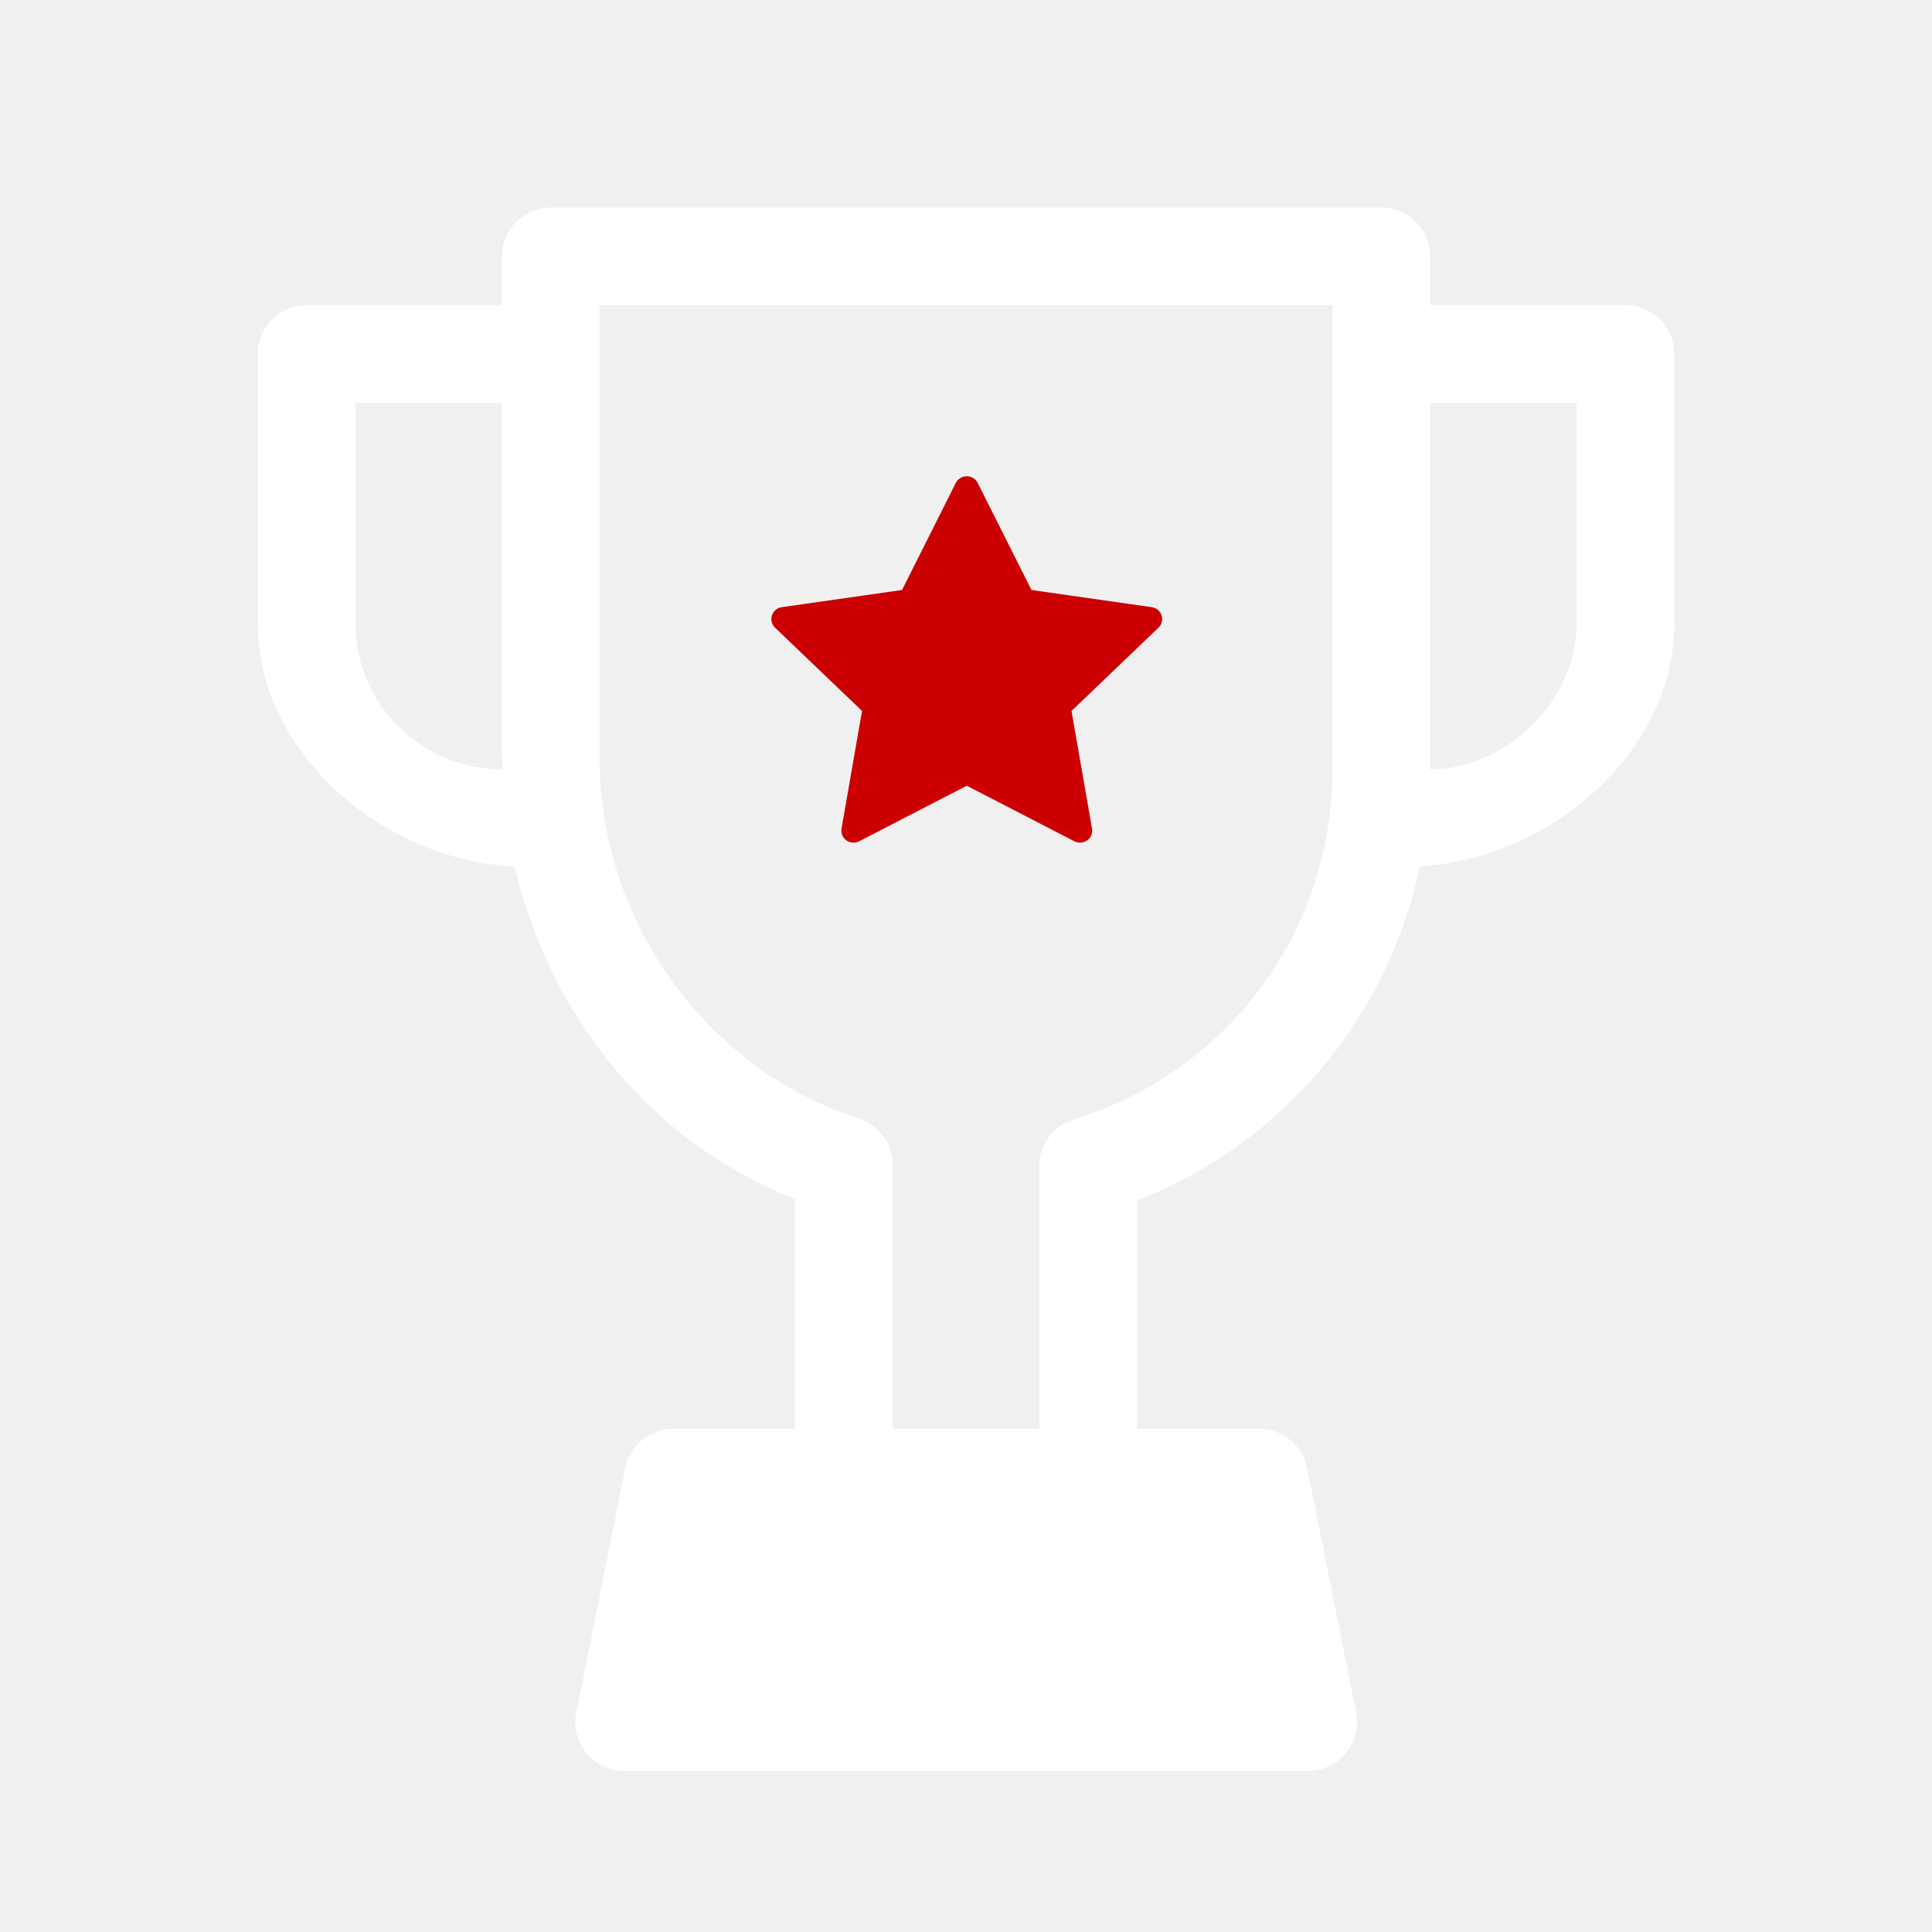
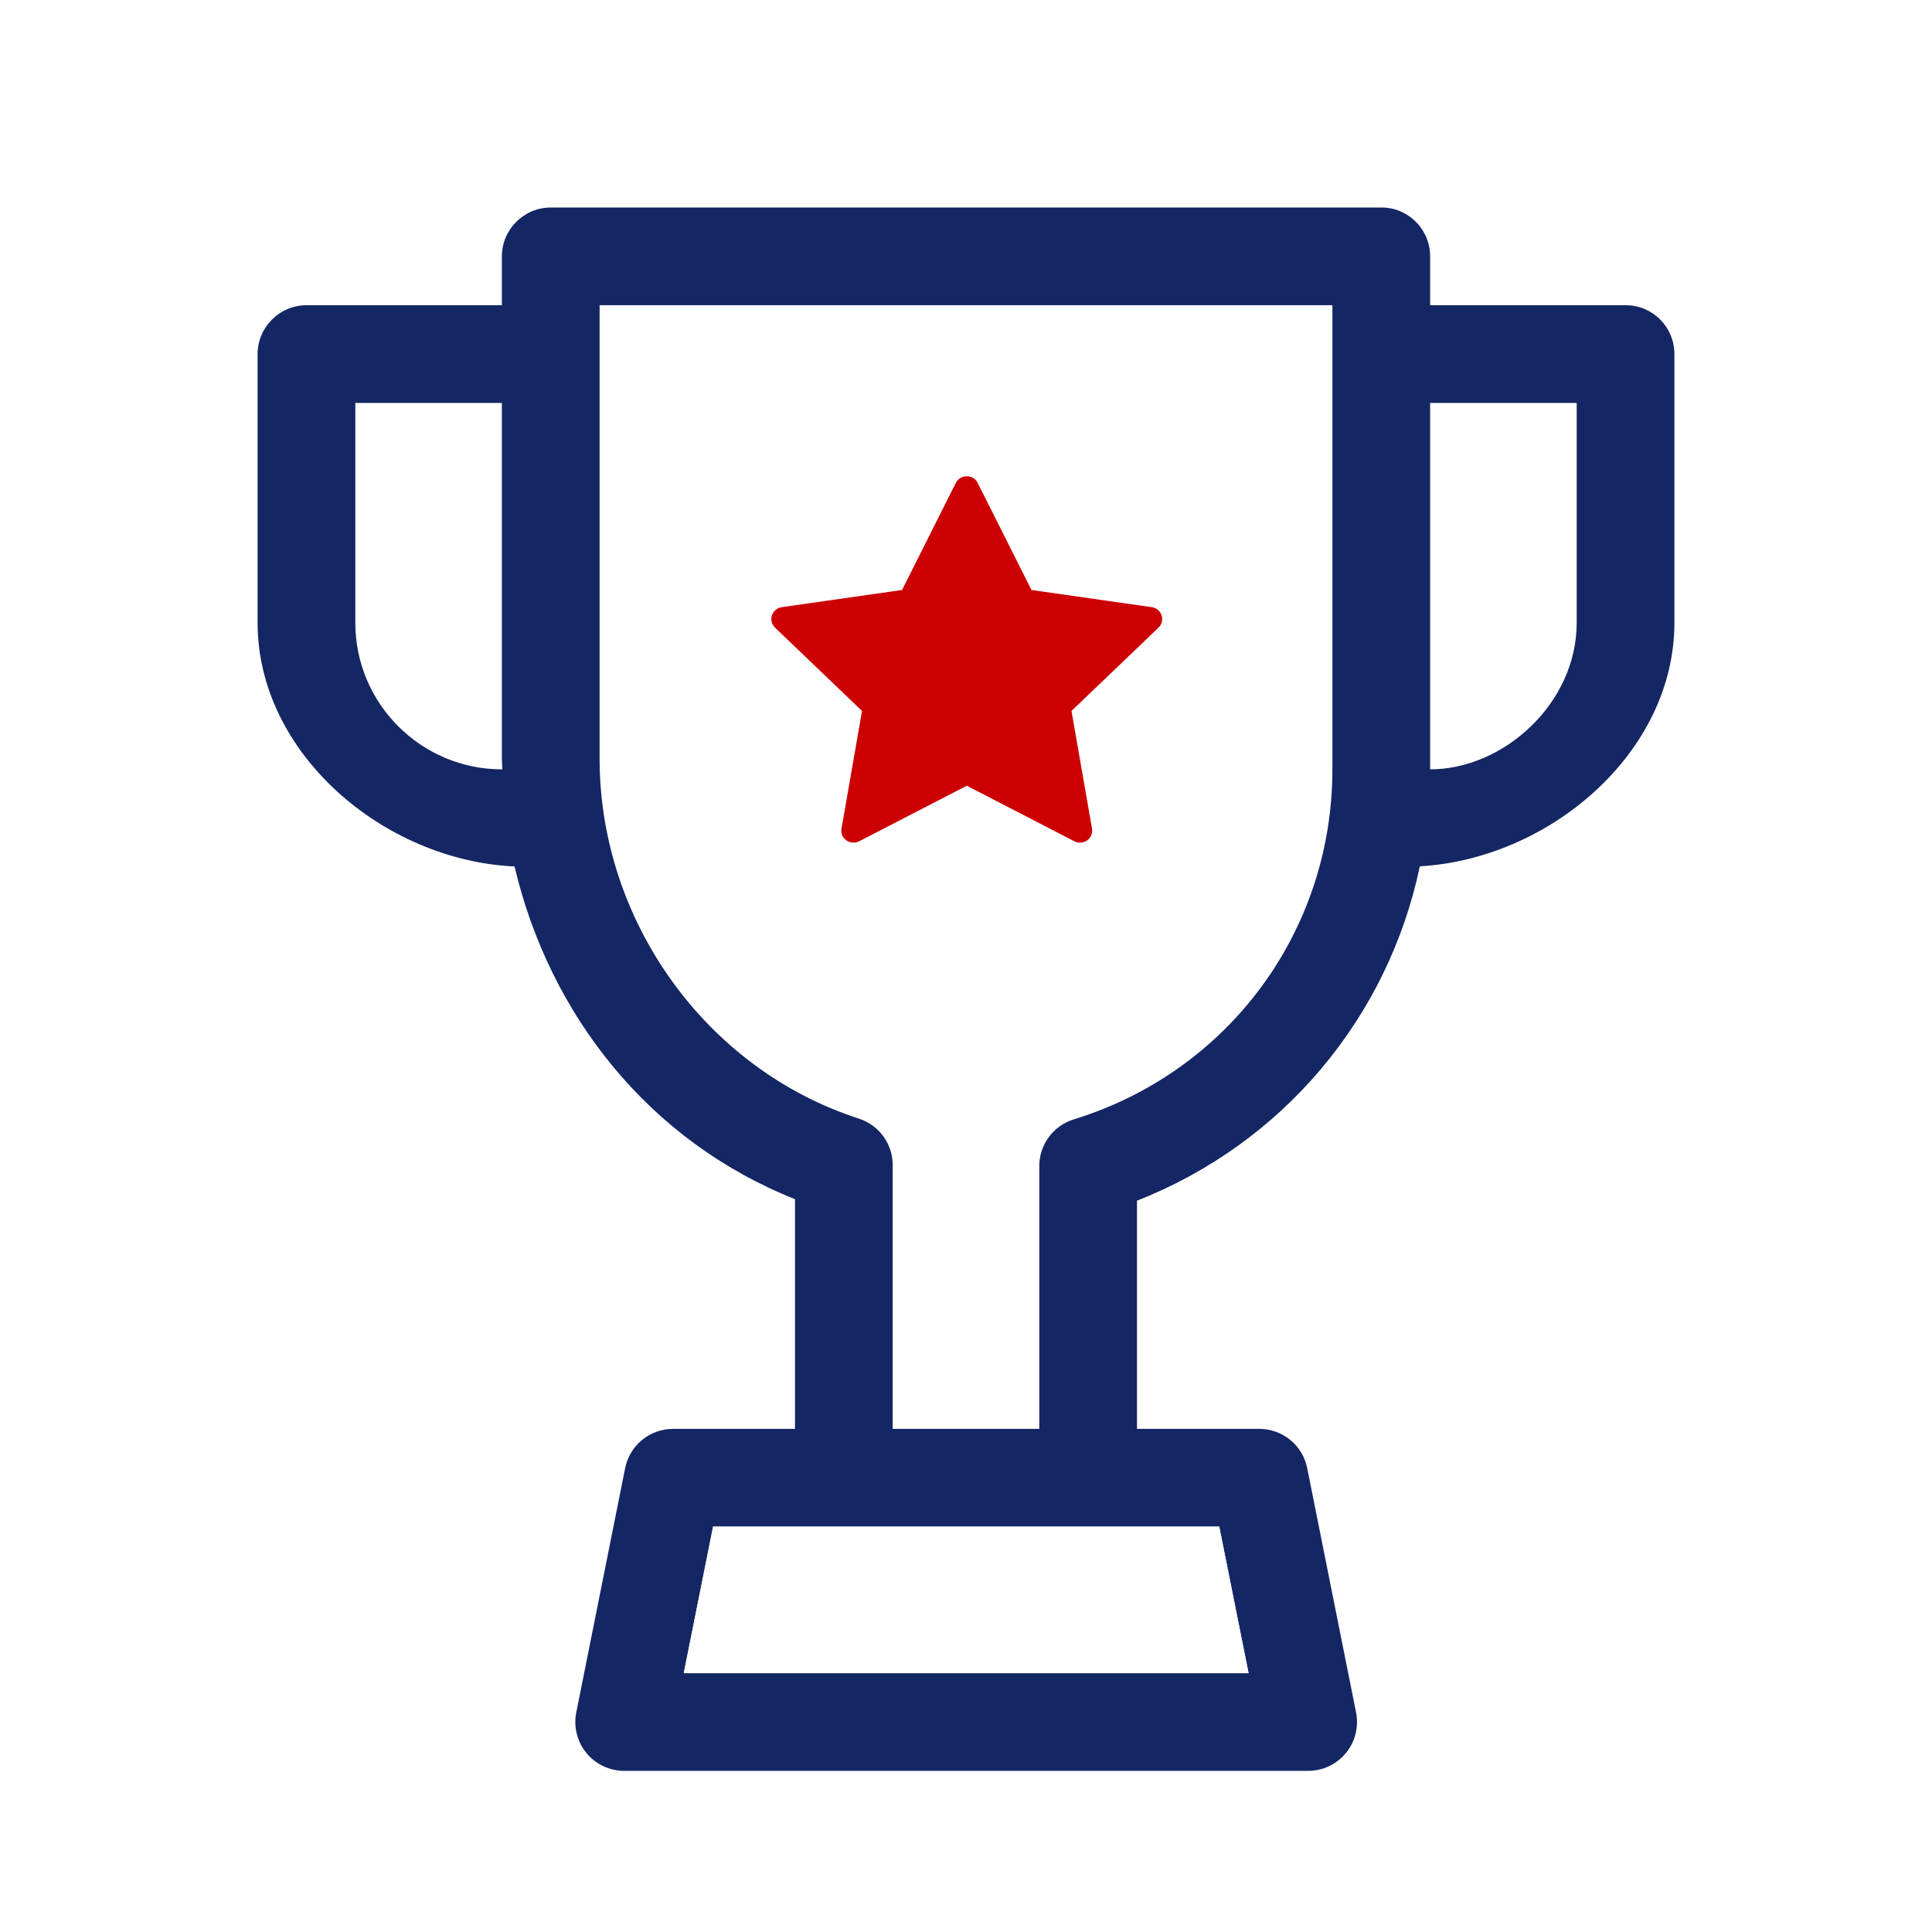
<svg xmlns="http://www.w3.org/2000/svg" height="1500" viewBox="0 0 1500 1500" width="1500">
  <g mask="url(#a)" transform="translate(4559 8515)">
+     <path d="m-4559-8515h1500v1500h-1500z" fill="#fff" />
    <g>
-       <path d="m1062.2 75.862h-151.855v-37.912c0-20.947-16.853-37.95-37.801-37.95h-644.827c-20.948 0-38.062 17.003-38.062 37.95v37.912h-151.594c-20.947 0-38.061 17.003-38.061 37.95v208.621c0 101.574 98.04 184.494 199.494 189.186 27.097 114.893 103.954 213.061 217.747 258.31v178.347h-94.697c-18.076 0-33.652 12.761-37.191 30.494l-37.931 189.66c-2.231 11.14.647 22.69 7.854 31.48 7.204 8.79 17.974 13.88 29.337 13.88h531.035c11.362 0 22.132-5.09 29.337-13.88 7.204-8.79 10.085-20.34 7.854-31.48l-37.931-189.66c-3.539-17.733-19.115-30.494-37.191-30.494h-94.958v-177.162c113.793-44.751 194.901-142.445 219.59-259.6 100.721-5.737 197.651-88.208 197.651-189.081v-208.621c0-20.947-16.85-37.95-37.8-37.95zm-872.481 360.364c-62.75 0-113.857-51.043-113.857-113.793v-170.709h113.793v276.055c0 2.843.292 5.645.356 8.478-.109 0-.18-.031-.292-.031zm579.662 701.704h-438.504l22.764-113.79h101.662 189.655 101.662zm65.102-701.704c0 125.599-80.696 234.81-200.805 271.75-15.919 4.898-26.781 19.605-26.781 36.255v204.045h-113.794v-204.787c0-16.455-10.613-31.033-26.272-36.099-118.534-38.291-201.314-153.27-201.314-279.611v-351.917h568.966zm189.657-113.793c0 62.75-56.899 113.793-113.795 113.793v-284.502h113.795z" fill="#fff" transform="translate(-4359 -8353.9)" />
+       <path d="m1062.2 75.862h-151.855v-37.912c0-20.947-16.853-37.95-37.801-37.95h-644.827c-20.948 0-38.062 17.003-38.062 37.95v37.912h-151.594c-20.947 0-38.061 17.003-38.061 37.95v208.621c0 101.574 98.04 184.494 199.494 189.186 27.097 114.893 103.954 213.061 217.747 258.31v178.347h-94.697c-18.076 0-33.652 12.761-37.191 30.494l-37.931 189.66c-2.231 11.14.647 22.69 7.854 31.48 7.204 8.79 17.974 13.88 29.337 13.88h531.035c11.362 0 22.132-5.09 29.337-13.88 7.204-8.79 10.085-20.34 7.854-31.48l-37.931-189.66c-3.539-17.733-19.115-30.494-37.191-30.494h-94.958v-177.162c113.793-44.751 194.901-142.445 219.59-259.6 100.721-5.737 197.651-88.208 197.651-189.081v-208.621c0-20.947-16.85-37.95-37.8-37.95zm-872.481 360.364c-62.75 0-113.857-51.043-113.857-113.793v-170.709h113.793v276.055c0 2.843.292 5.645.356 8.478-.109 0-.18-.031-.292-.031zm579.662 701.704h-438.504l22.764-113.79h101.662 189.655 101.662zm65.102-701.704c0 125.599-80.696 234.81-200.805 271.75-15.919 4.898-26.781 19.605-26.781 36.255v204.045h-113.794v-204.787c0-16.455-10.613-31.033-26.272-36.099-118.534-38.291-201.314-153.27-201.314-279.611v-351.917h568.966zm189.657-113.793c0 62.75-56.899 113.793-113.795 113.793v-284.502h113.795z" fill="#142663" transform="translate(-4359 -8353.9)" />
    </g>
    <g>
      <path d="m239.625 284.483c-1.517 0-3.02-.358-4.39-1.072l-83.513-43.125-83.512 43.125c-3.186 1.657-7.067 1.38-9.988-.713-2.923-2.079-4.374-5.605-3.748-9.111l15.931-91.352-67.55-64.675c-2.577-2.468-3.501-6.187-2.394-9.563 1.105-3.376 4.078-5.861 7.66-6.349l93.353-13.333 41.731-83.119c1.601-3.181 4.903-5.197 8.518-5.197 3.582 0 6.901 2.013 8.485 5.197l41.748 83.119 93.367 13.333c3.568.488 6.538 2.971 7.662 6.349 1.124 3.376.18 7.095-2.411 9.563l-67.534 64.675 15.929 91.352c.612 3.506-.842 7.032-3.762 9.111-1.653 1.183-3.618 1.785-5.581 1.785z" fill="#cc0003" transform="translate(-3960.13 -8145.25)" />
    </g>
    <g>
      <path d="m124.426 0h-101.663l-22.763 113.793h438.504l-22.761-113.793h-101.662z" fill="#fff" transform="translate(-4028.12 -7329.76)" />
    </g>
  </g>
  <mask id="a">
    <path d="m-4559-8515h1500v1500h-1500z" fill="#fff" />
  </mask>
</svg>
